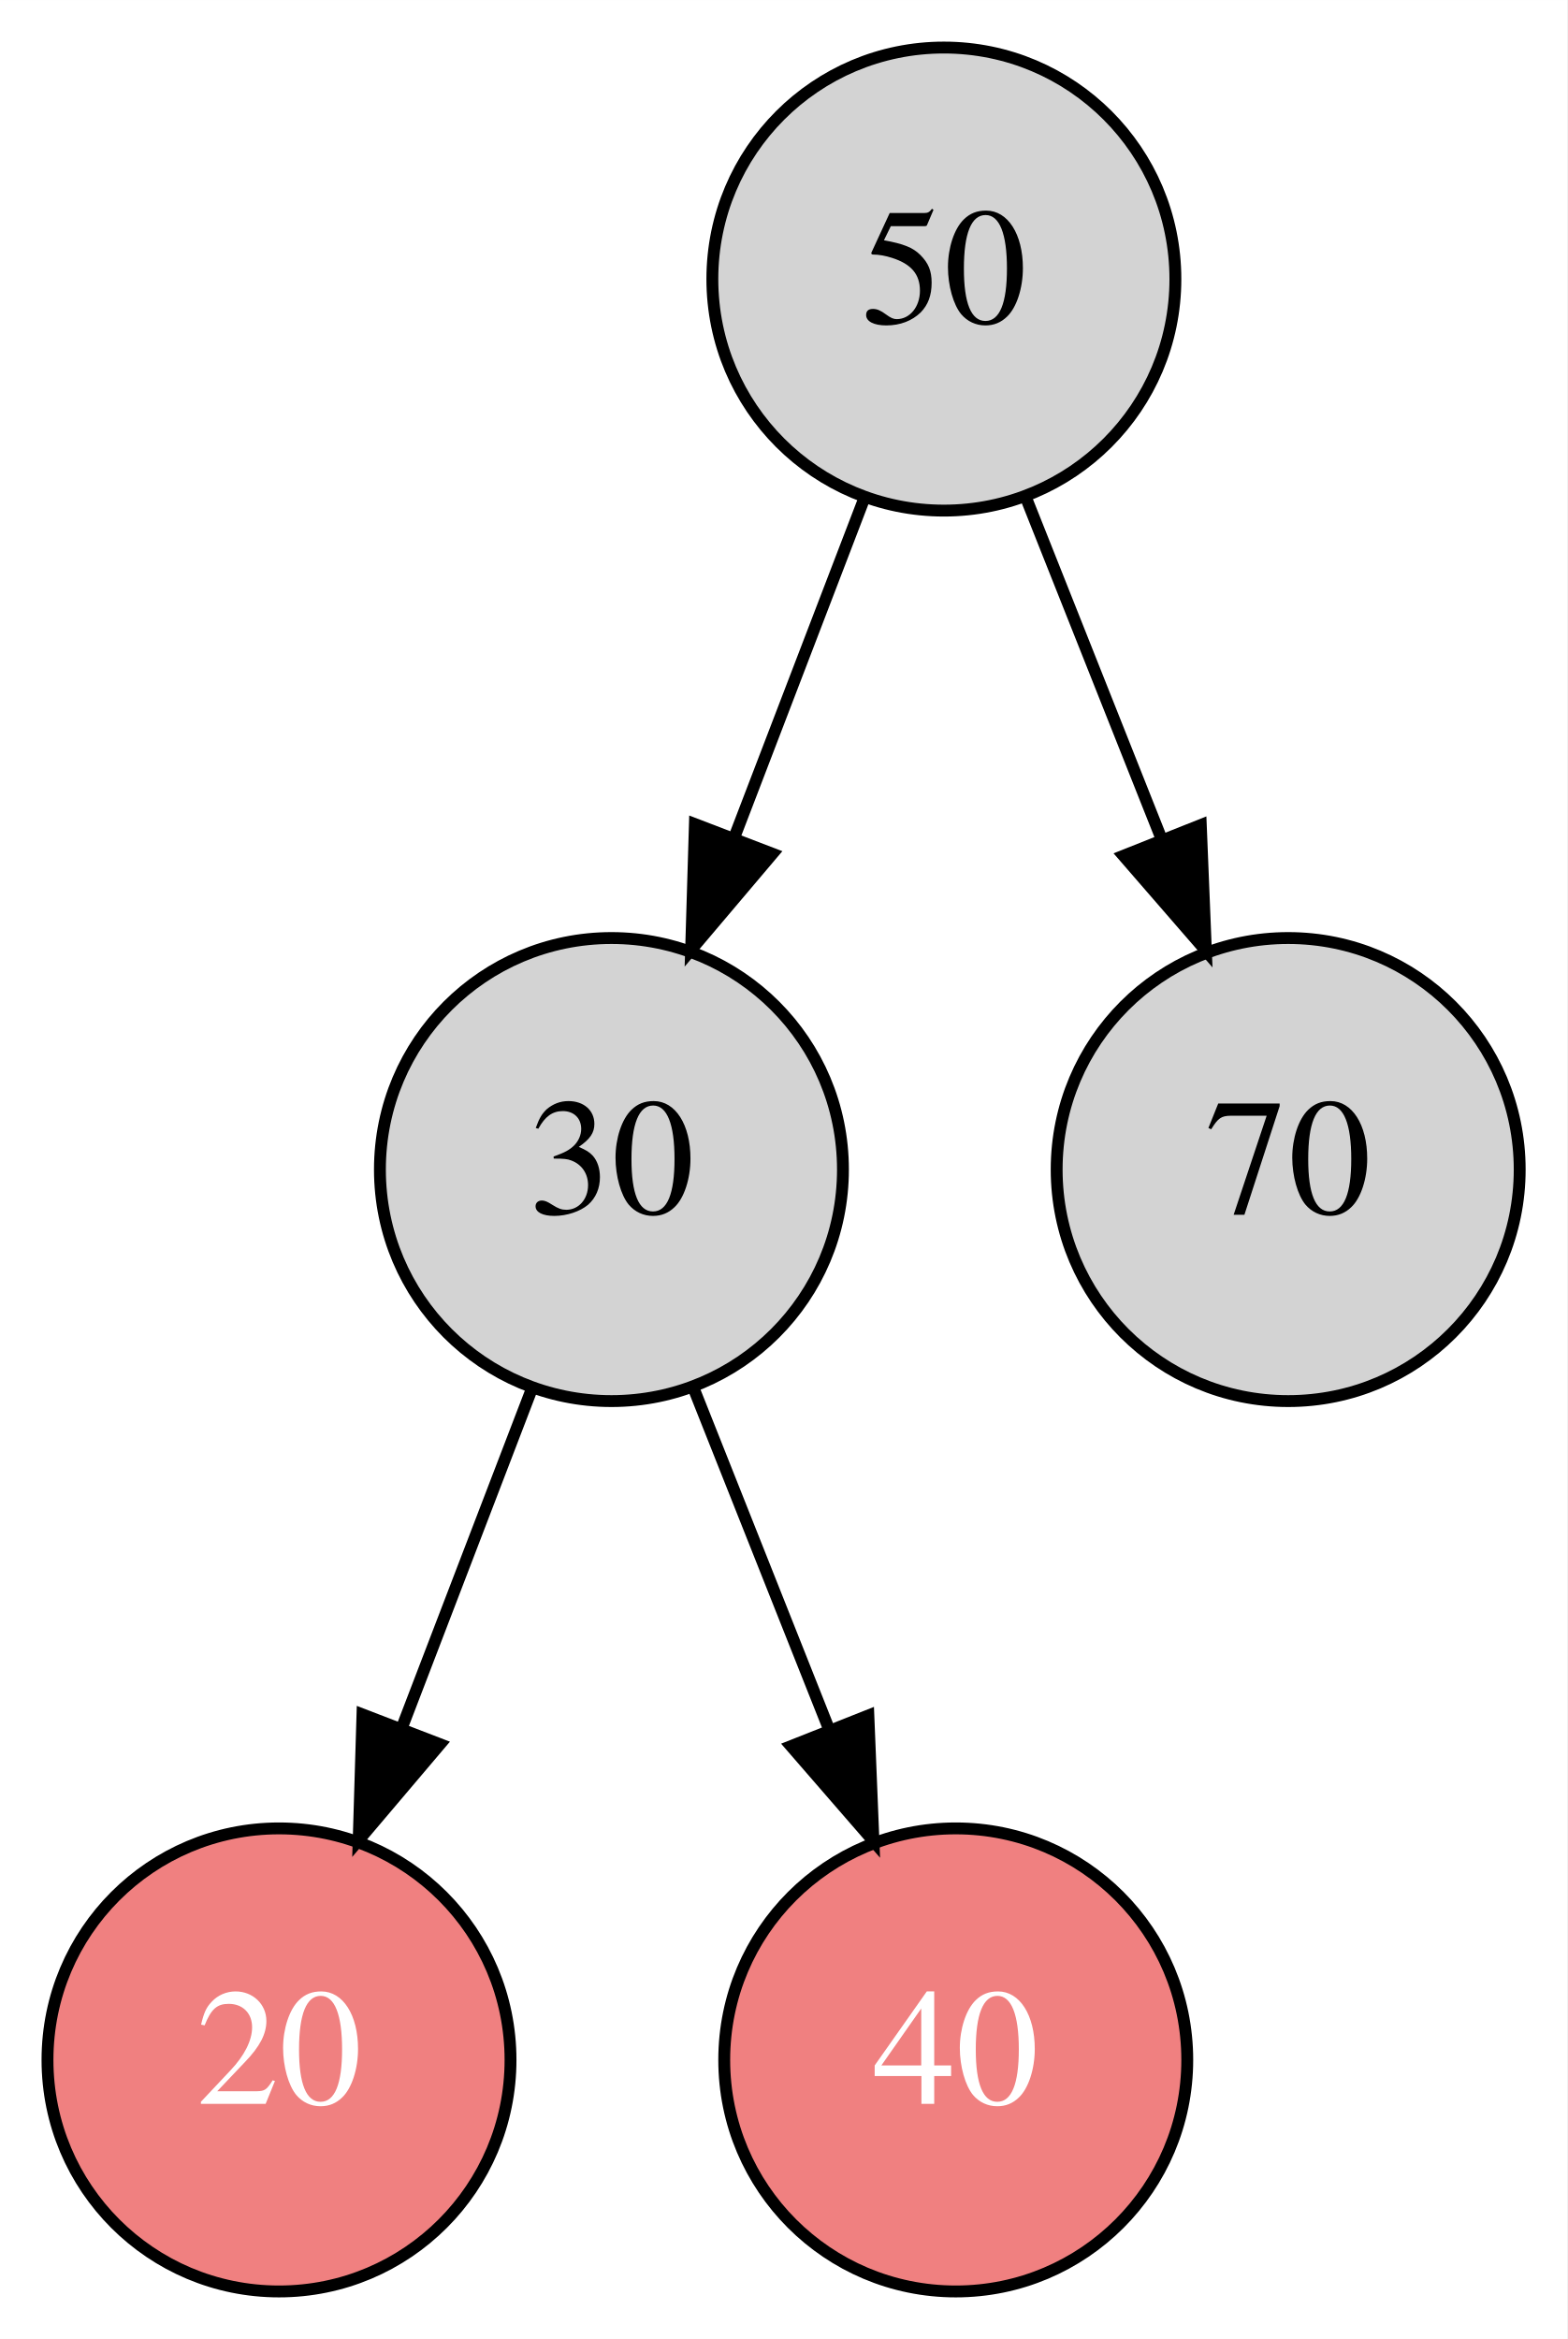
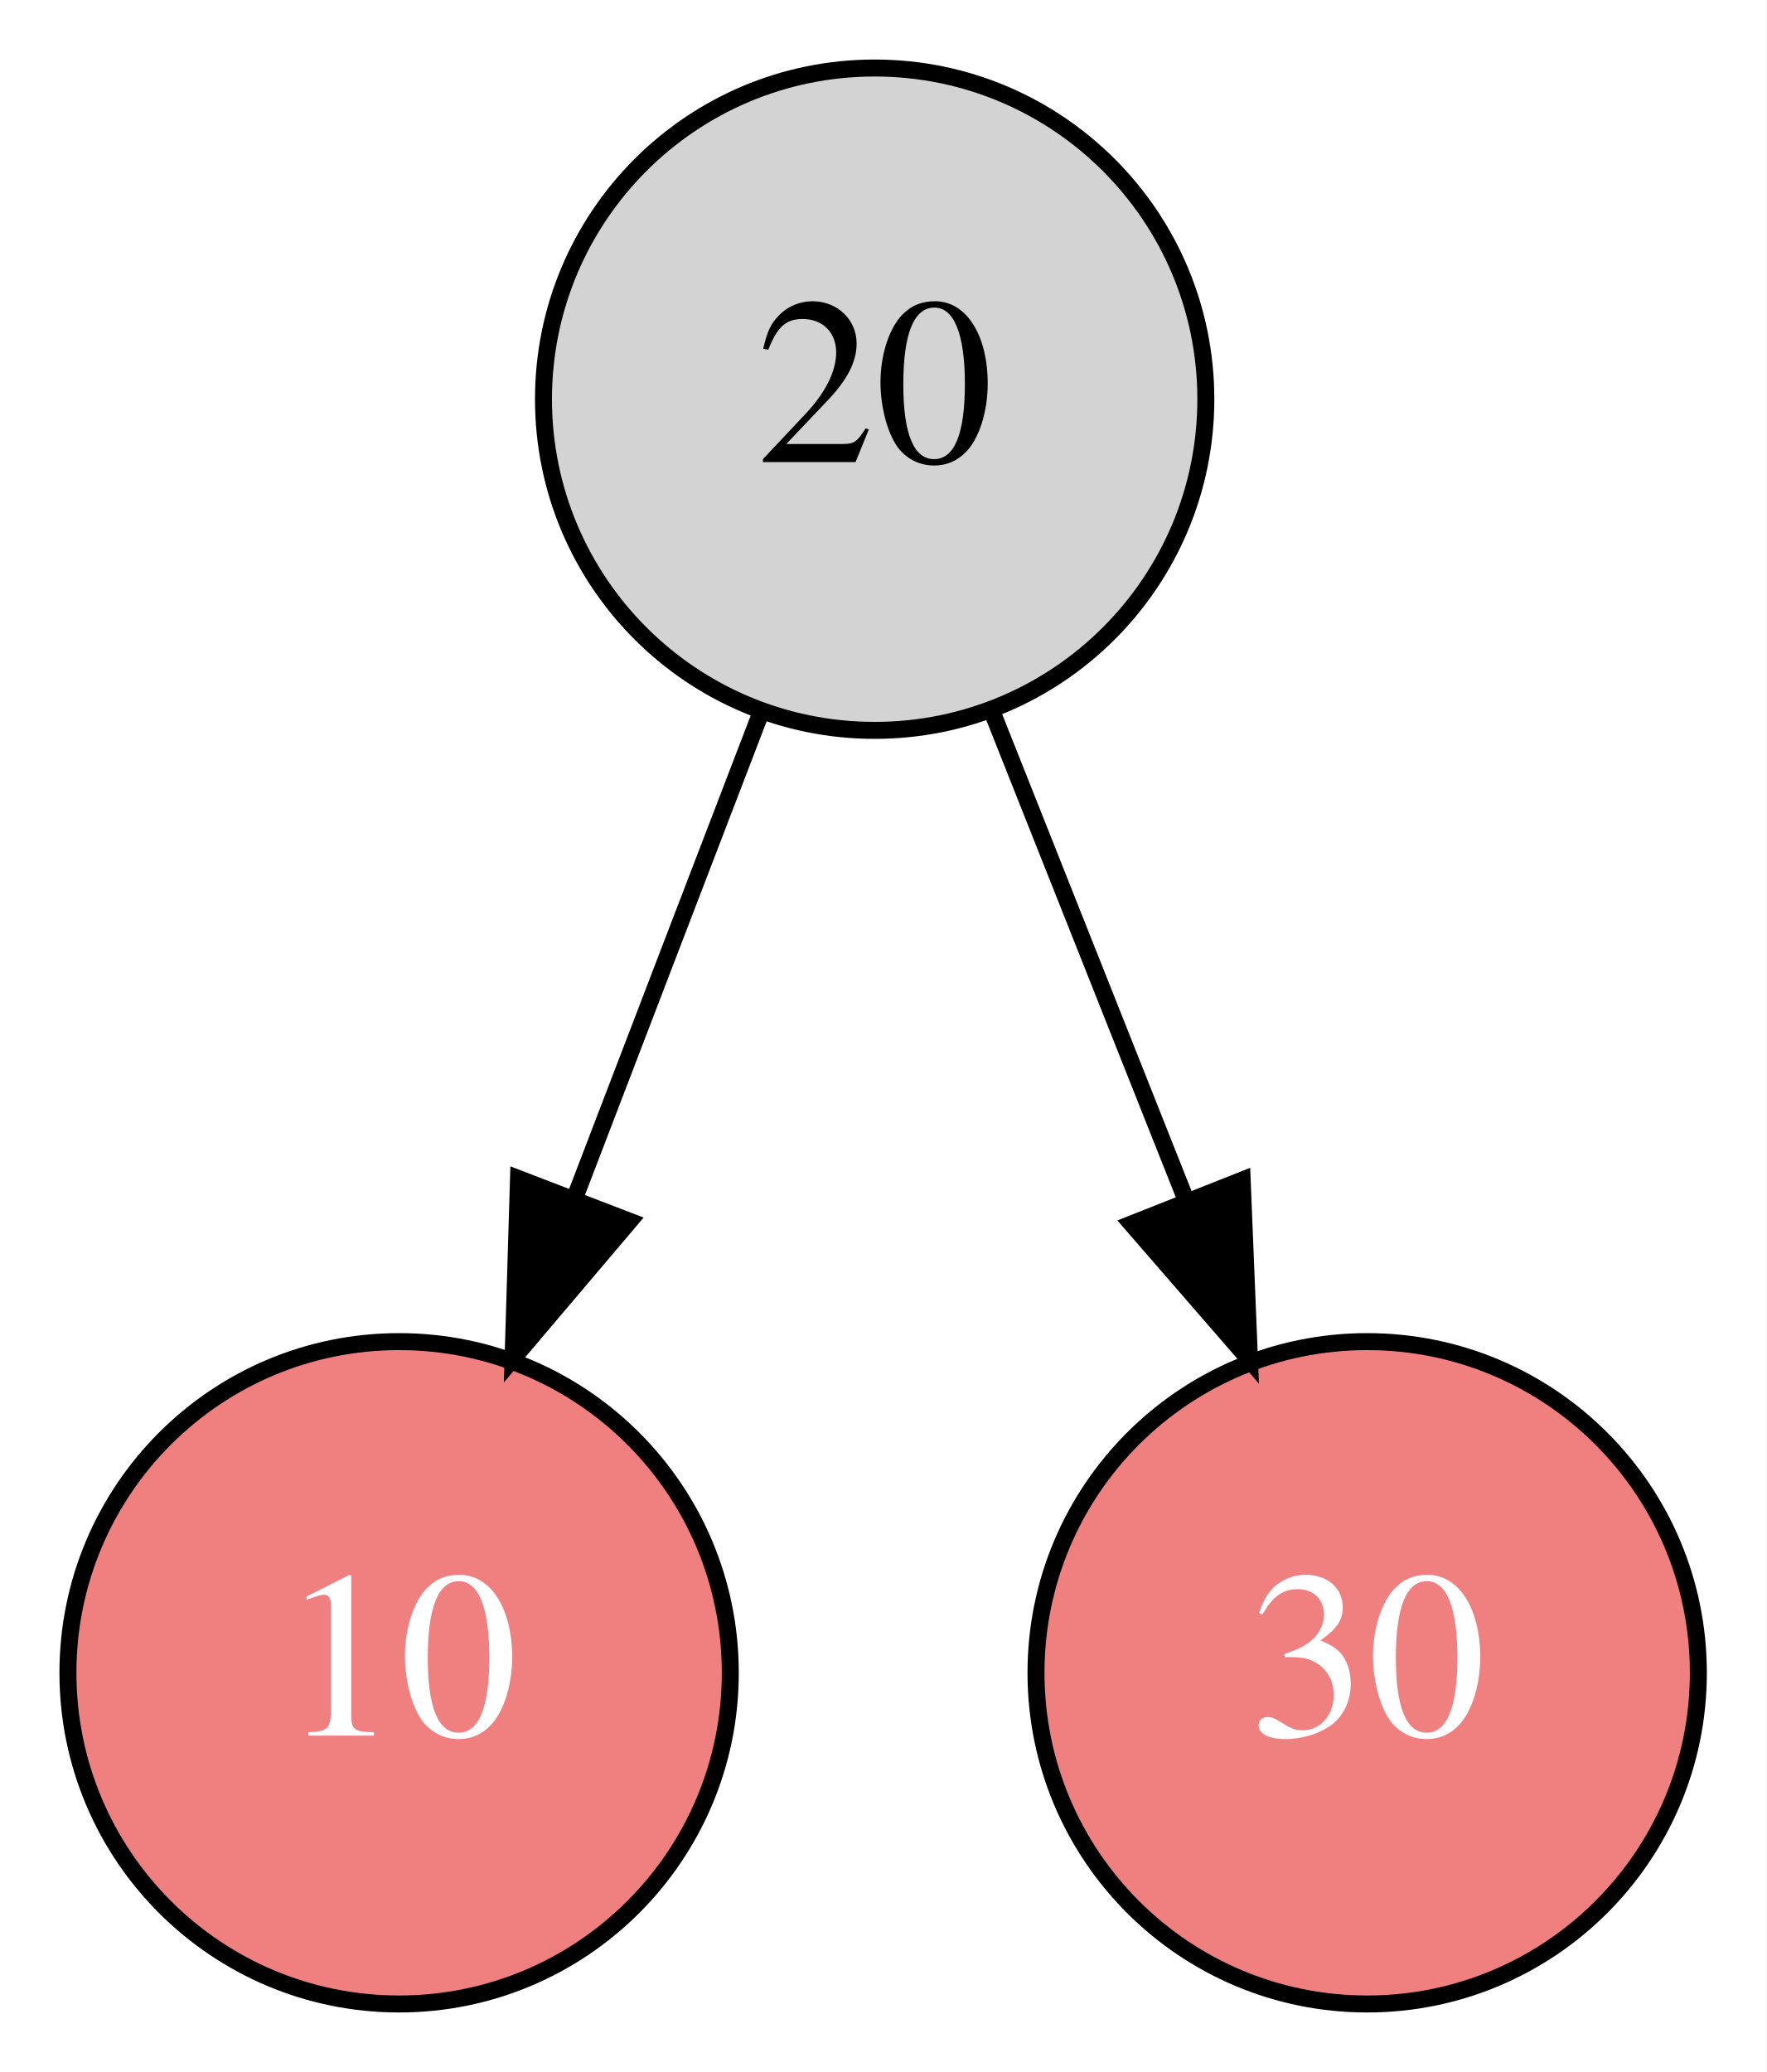
- <svg xmlns="http://www.w3.org/2000/svg" width="132pt" height="197pt" viewBox="0.00 0.00 132.00 196.99">
-   <g id="graph0" class="graph" transform="scale(1 1) rotate(0) translate(4 192.99)">
-     <polygon fill="white" stroke="transparent" points="-4,4 -4,-192.99 128,-192.99 128,4 -4,4" />
+ <svg xmlns="http://www.w3.org/2000/svg" width="104pt" height="122pt" viewBox="0.00 0.00 104.00 121.99">
+   <g id="graph0" class="graph" transform="scale(1 1) rotate(0) translate(4 117.99)">
+     <polygon fill="white" stroke="transparent" points="-4,4 -4,-117.99 100,-117.99 100,4 -4,4" />
    <g id="node1" class="node">
-       <ellipse fill="lightgray" stroke="black" cx="75.5" cy="-169.49" rx="19.5" ry="19.5" />
-       <text text-anchor="middle" x="75.5" y="-165.79" font-family="Times,serif" font-size="14.00">50</text>
+       <ellipse fill="lightgray" stroke="black" cx="47.5" cy="-94.49" rx="19.5" ry="19.5" />
+       <text text-anchor="middle" x="47.5" y="-90.79" font-family="Times,serif" font-size="14.00">20</text>
    </g>
    <g id="node2" class="node">
-       <ellipse fill="lightgray" stroke="black" cx="47.5" cy="-94.49" rx="19.5" ry="19.5" />
-       <text text-anchor="middle" x="47.5" y="-90.79" font-family="Times,serif" font-size="14.00">30</text>
+       <ellipse fill="lightcoral" stroke="black" cx="19.5" cy="-19.5" rx="19.5" ry="19.5" />
+       <text text-anchor="middle" x="19.5" y="-15.8" font-family="Times,serif" font-size="14.00" fill="white">10</text>
    </g>
    <g id="edge1" class="edge">
-       <path fill="none" stroke="black" d="M68.72,-150.82C65.45,-142.3 61.46,-131.9 57.83,-122.42" />
-       <polygon fill="black" stroke="black" points="61.06,-121.09 54.21,-113 54.53,-123.59 61.06,-121.09" />
-     </g>
-     <g id="node5" class="node">
-       <ellipse fill="lightgray" stroke="black" cx="104.5" cy="-94.49" rx="19.5" ry="19.5" />
-       <text text-anchor="middle" x="104.5" y="-90.79" font-family="Times,serif" font-size="14.00">70</text>
-     </g>
-     <g id="edge4" class="edge">
-       <path fill="none" stroke="black" d="M82.37,-151.19C85.78,-142.62 89.97,-132.07 93.78,-122.47" />
-       <polygon fill="black" stroke="black" points="97.14,-123.51 97.57,-112.92 90.63,-120.92 97.14,-123.51" />
-     </g>
-     <g id="node3" class="node">
-       <ellipse fill="lightcoral" stroke="black" cx="19.5" cy="-19.5" rx="19.5" ry="19.5" />
-       <text text-anchor="middle" x="19.5" y="-15.8" font-family="Times,serif" font-size="14.00" fill="white">20</text>
-     </g>
-     <g id="edge2" class="edge">
      <path fill="none" stroke="black" d="M40.72,-75.82C37.45,-67.31 33.46,-56.9 29.83,-47.43" />
      <polygon fill="black" stroke="black" points="33.06,-46.09 26.21,-38.01 26.53,-48.6 33.06,-46.09" />
    </g>
-     <g id="node4" class="node">
+     <g id="node3" class="node">
      <ellipse fill="lightcoral" stroke="black" cx="76.5" cy="-19.5" rx="19.5" ry="19.5" />
-       <text text-anchor="middle" x="76.5" y="-15.8" font-family="Times,serif" font-size="14.00" fill="white">40</text>
+       <text text-anchor="middle" x="76.5" y="-15.8" font-family="Times,serif" font-size="14.00" fill="white">30</text>
    </g>
-     <g id="edge3" class="edge">
+     <g id="edge2" class="edge">
      <path fill="none" stroke="black" d="M54.37,-76.2C57.78,-67.62 61.97,-57.07 65.78,-47.47" />
      <polygon fill="black" stroke="black" points="69.14,-48.51 69.57,-37.93 62.63,-45.93 69.14,-48.51" />
    </g>
  </g>
</svg>
